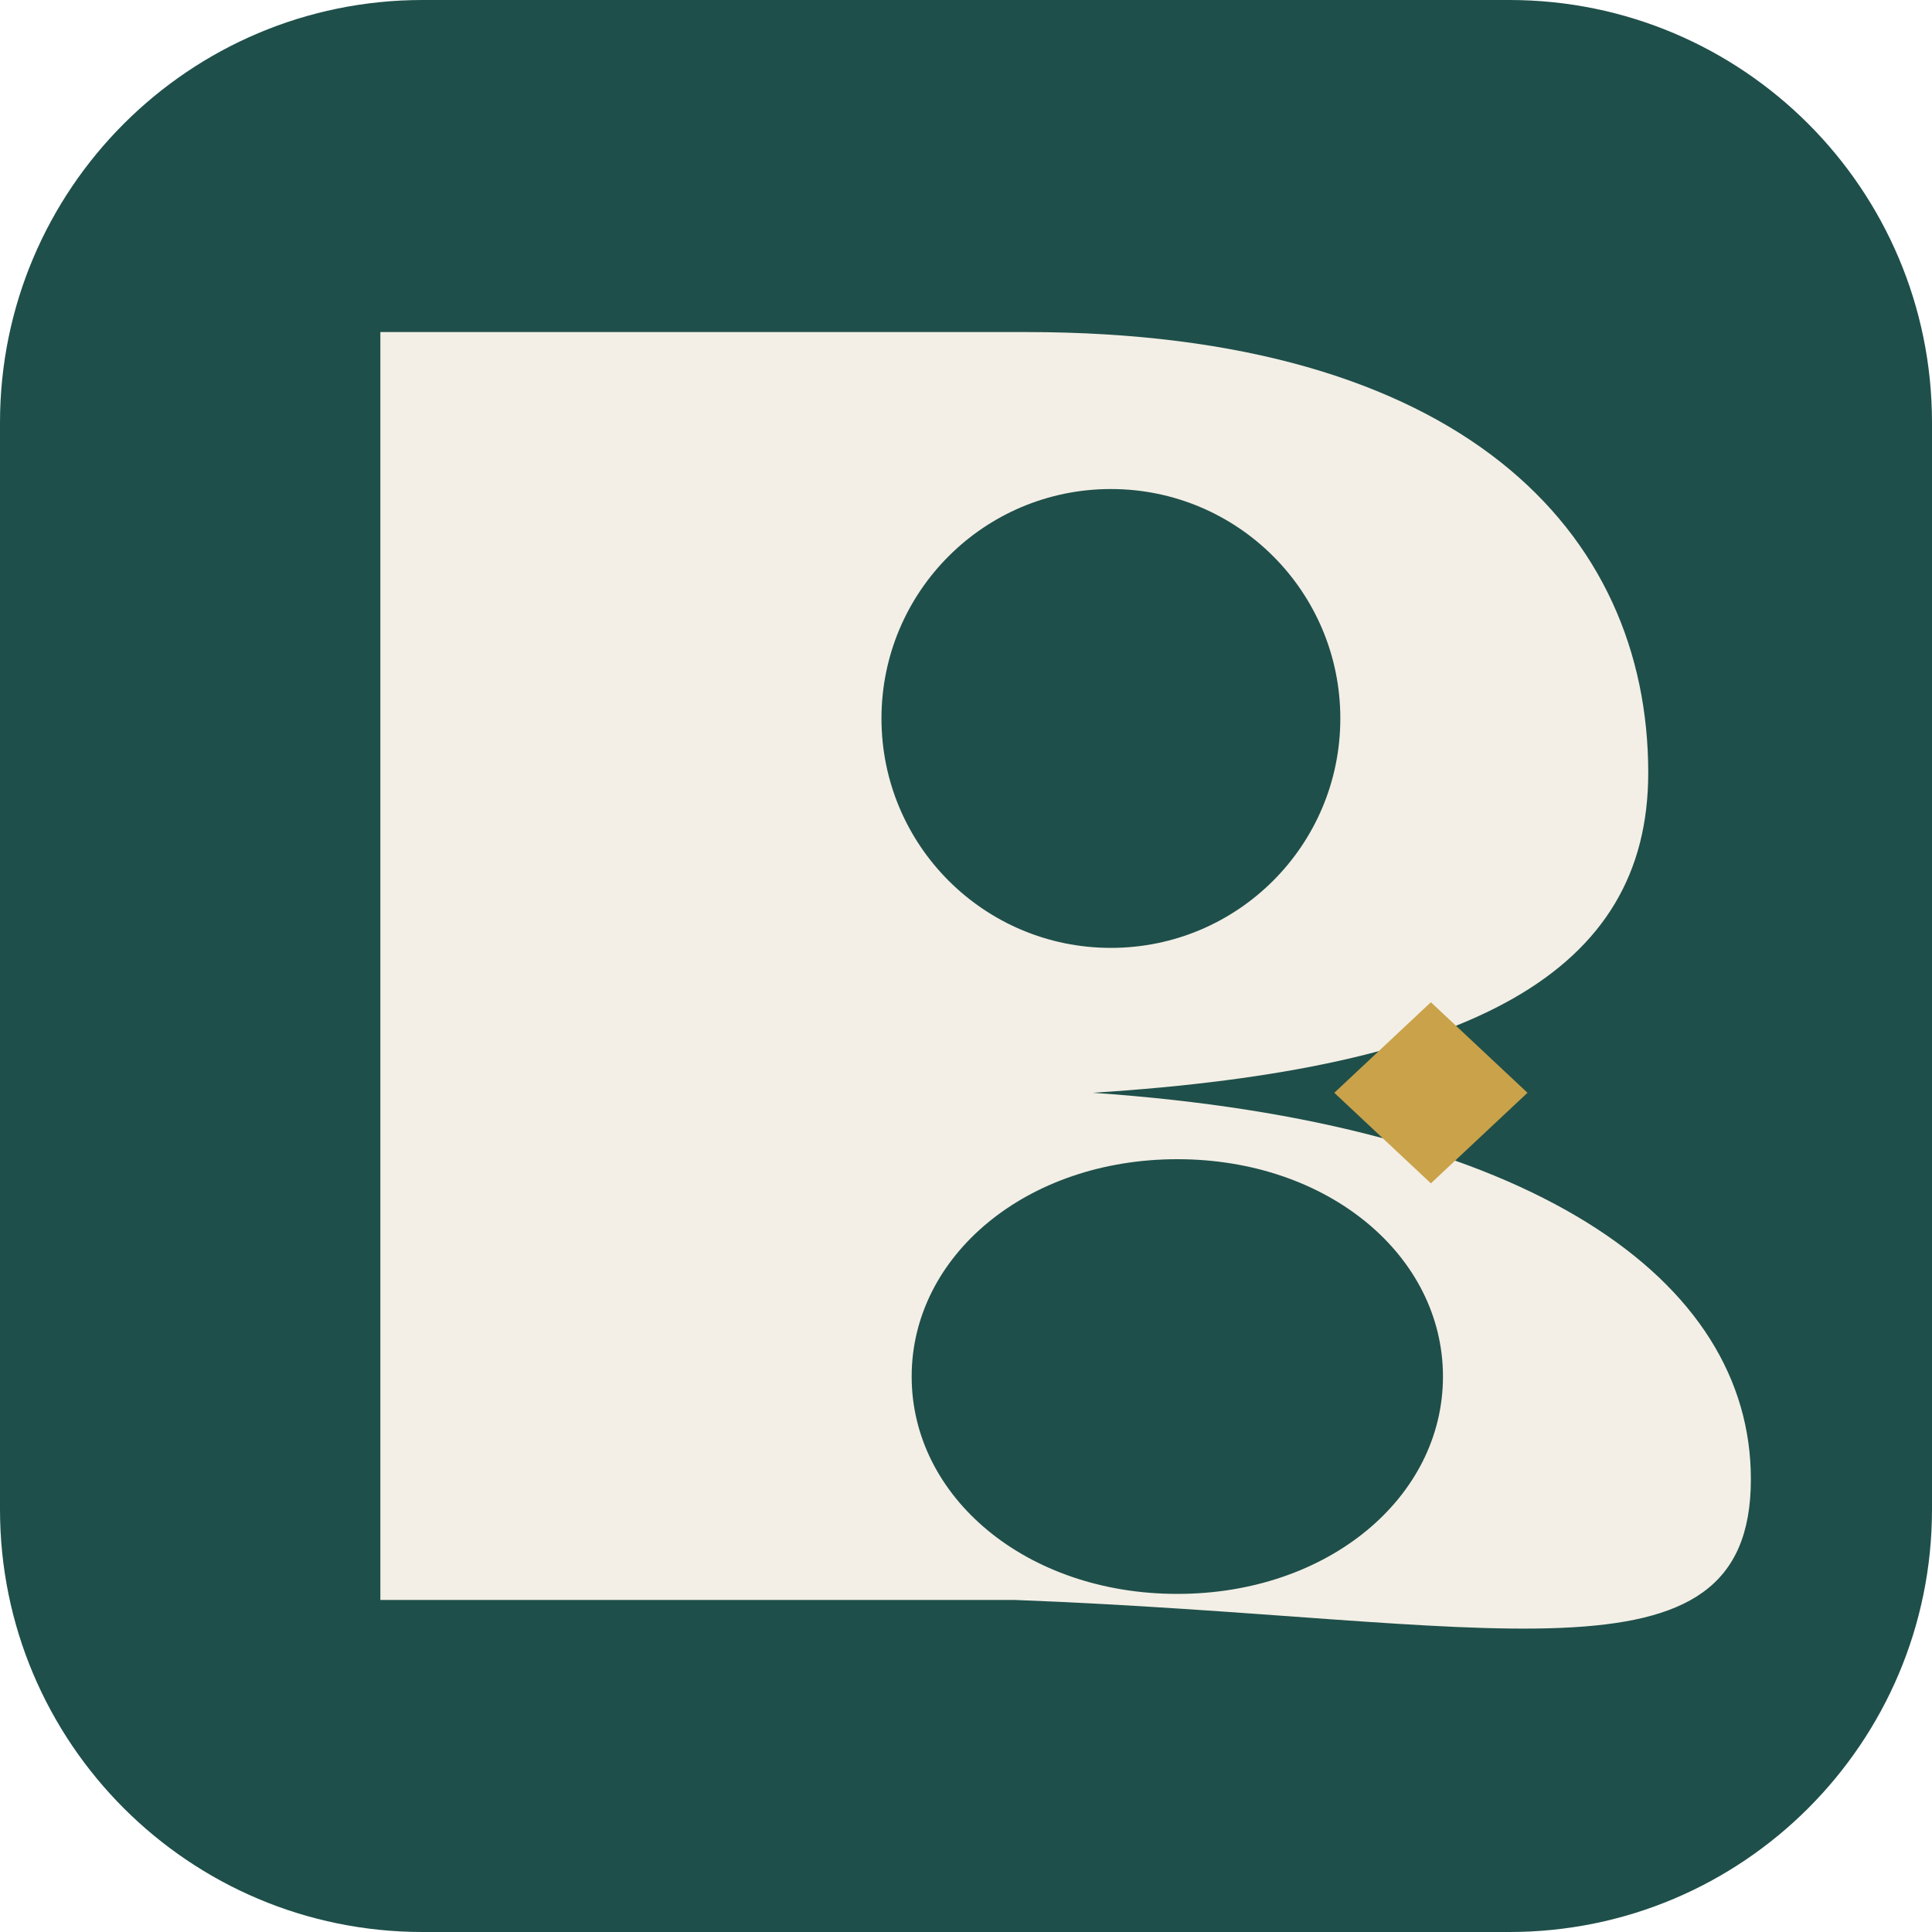
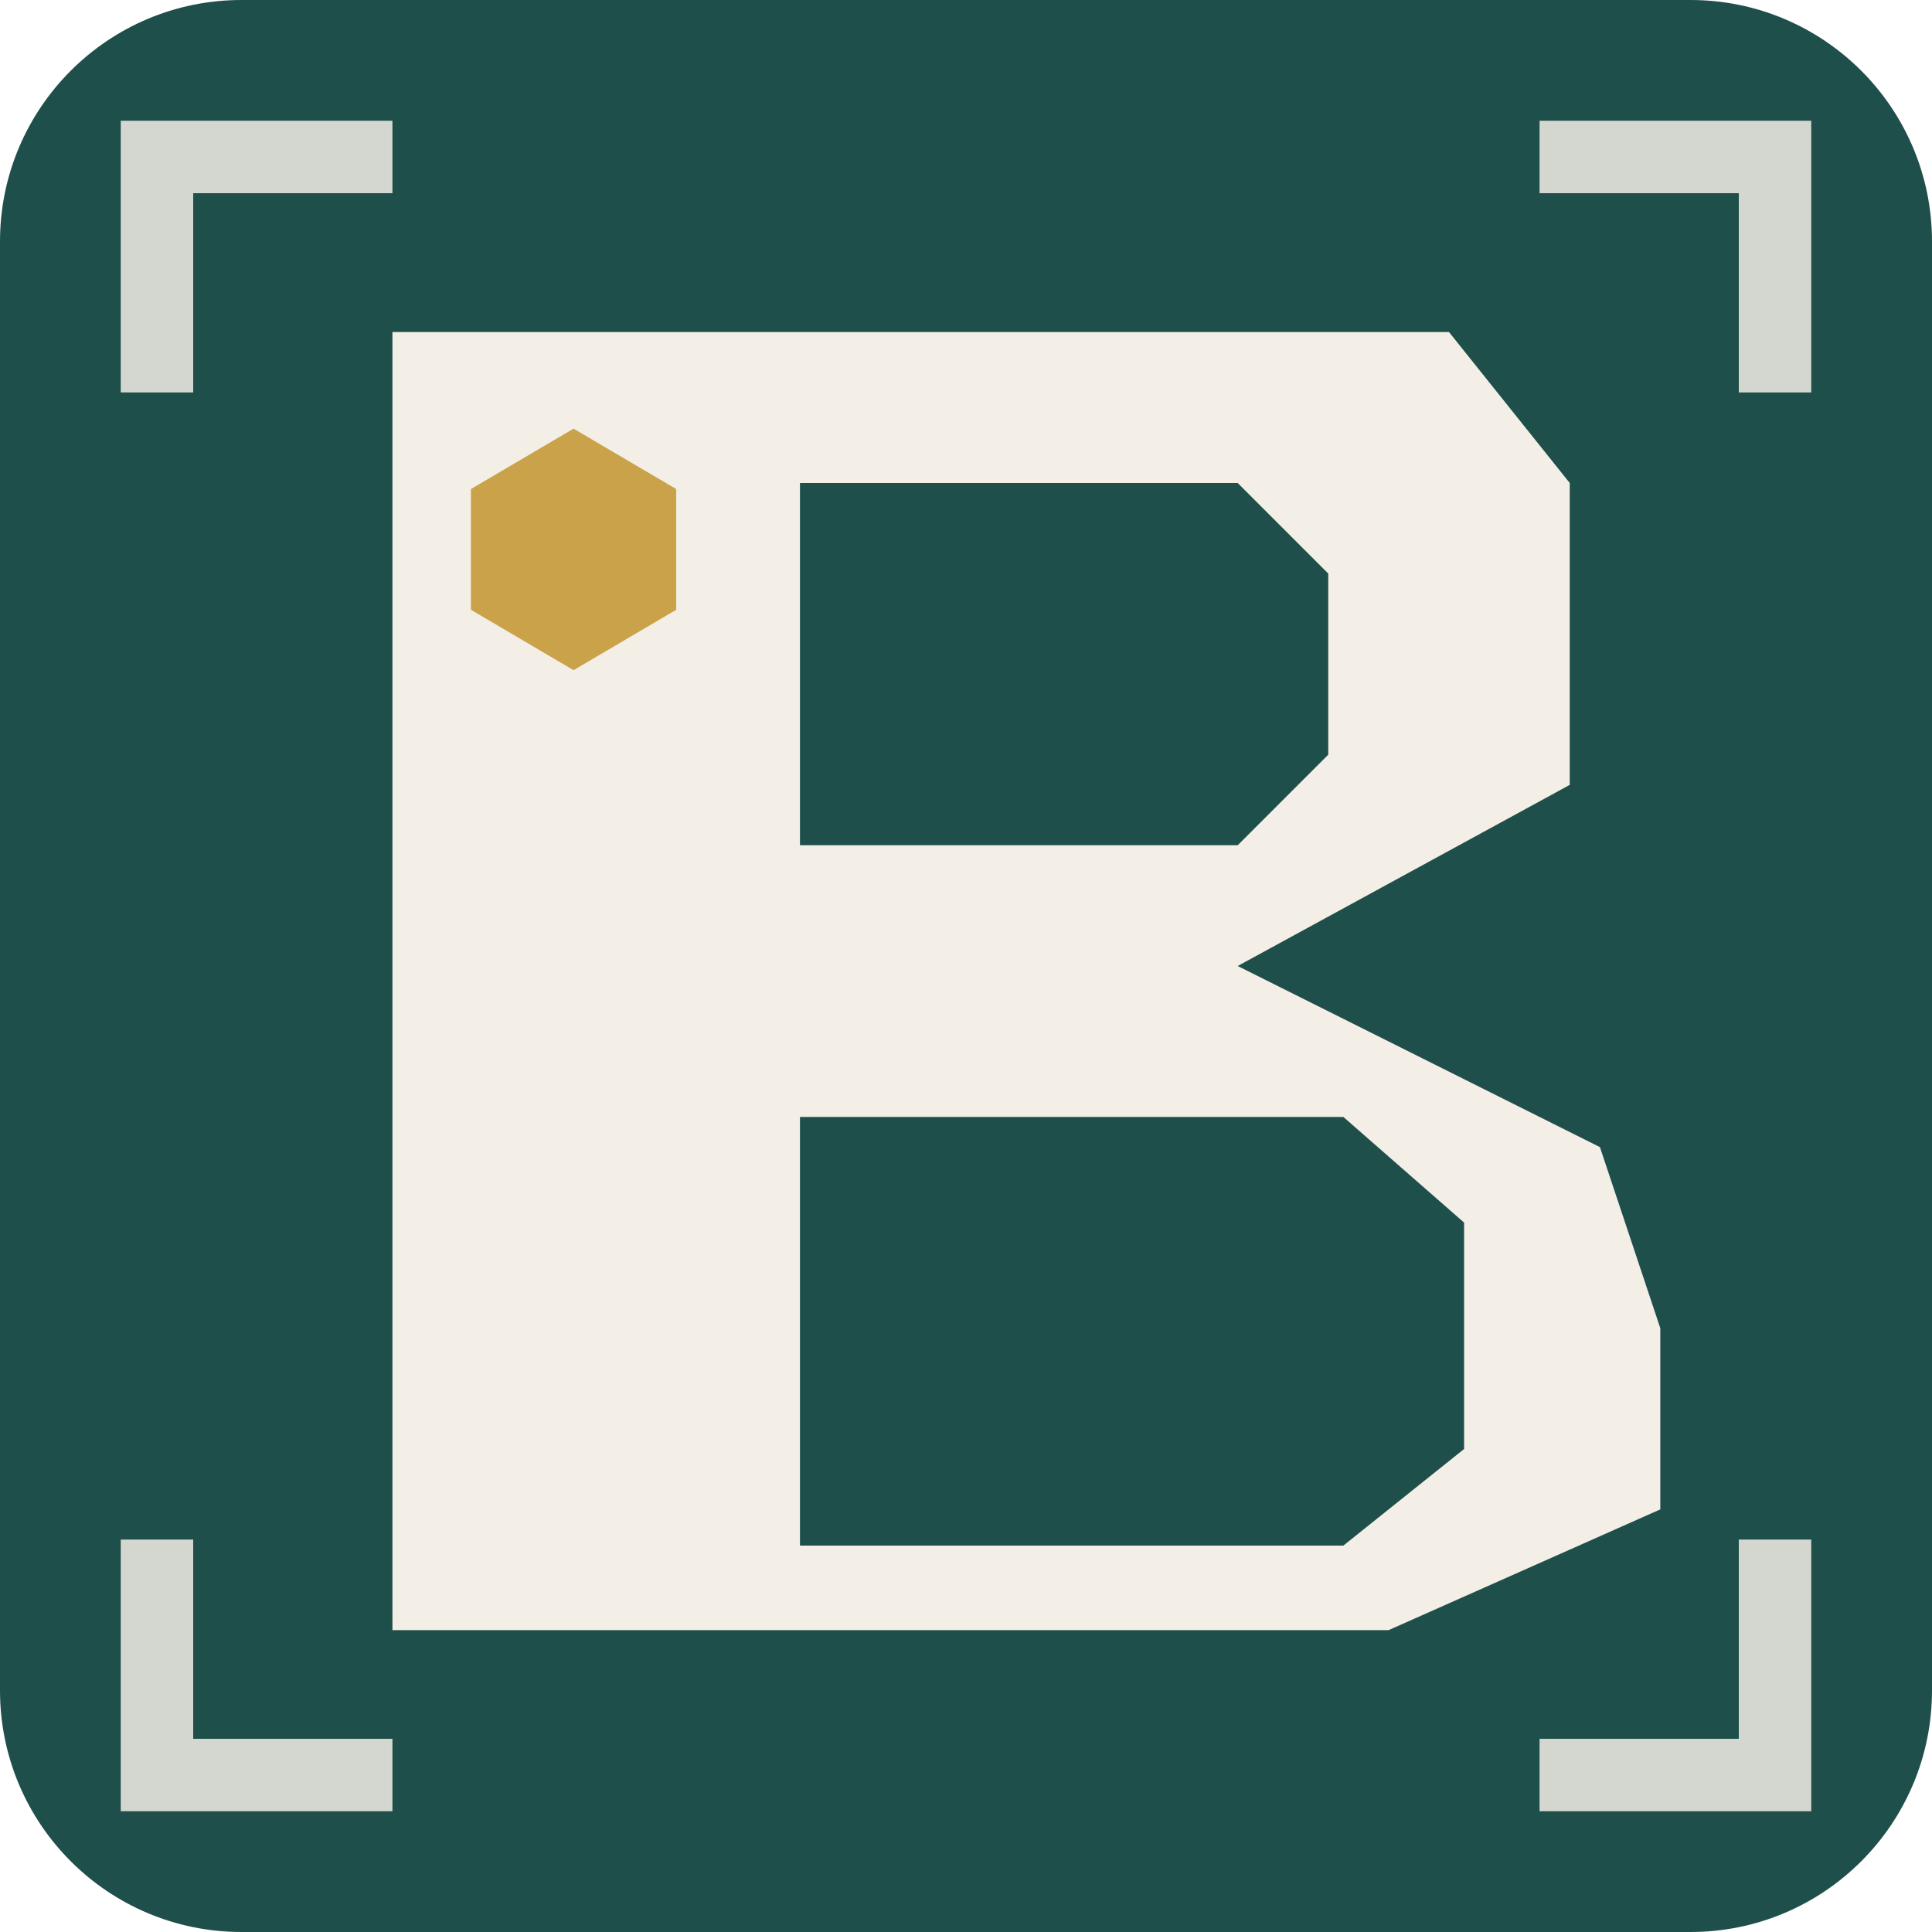
- <svg xmlns="http://www.w3.org/2000/svg" viewBox="0 0 64 64">
-   <rect width="64" height="64" rx="14" fill="#1f4f4a" />
-   <path fill="#f3efe6" fill-rule="evenodd" d="     M12.6 11     H34     C48.4 11 54.6 17.6 54.6 25.6     C54.6 32.2 48.8 35.4 36.2 36.2     C50.8 37.2 58 42.4 58 49     C58 56.2 49.4 53.6 33.6 53     H12.6     Z     M36.8 16.2     C41 16.2 44.4 19.6 44.4 23.8     C44.4 28 41 31.4 36.8 31.4     C32.6 31.4 29.2 28 29.2 23.8     C29.2 19.6 32.6 16.2 36.8 16.2     Z     M39 38.4     C44 38.4 47.8 41.6 47.8 45.6     C47.8 49.6 44 52.8 39 52.8     C34 52.8 30.2 49.6 30.2 45.6     C30.2 41.6 34 38.4 39 38.4     Z" />
-   <path fill="#c9a24a" d="M47.4 33.2 L50.6 36.2 L47.4 39.2 L44.2 36.2 Z" />
+ <svg xmlns="http://www.w3.org/2000/svg" viewBox="0 0 64 64" width="64" height="64">
+   <rect width="64" height="64" rx="8" fill="#1f4f4a" />
+   <g fill="#f3efe6" opacity="0.85">
+     <path d="M4 4h9v2.4H6.4V13H4z" />
+     <path d="M51 4h9v9h-2.4V6.4H51z" />
+     <path d="M4 51h2.4V57.6H13V60H4z" />
+     <path d="M57.6 51H60v9h-9v-2.4h6.6z" />
+   </g>
+   <path fill="#f3efe6" fill-rule="evenodd" d="     M13 11     H37     L48 11     L52 16     L52 26     L41 32     L53 38     L55 44     L55 50     L46 54     H13     Z     M26.5 16     H41     L44 19     L44 25     L41 28     H26.5     Z     M26.5 37     H44.5     L48.5 40.5     L48.5 48     L44.5 51.2     H26.5     Z" />
+   <path fill="#c9a24a" d="     M19 14.2     L22.4 16.2     L22.4 20.2     L19 22.2     L15.6 20.2     L15.6 16.2     Z" />
</svg>
